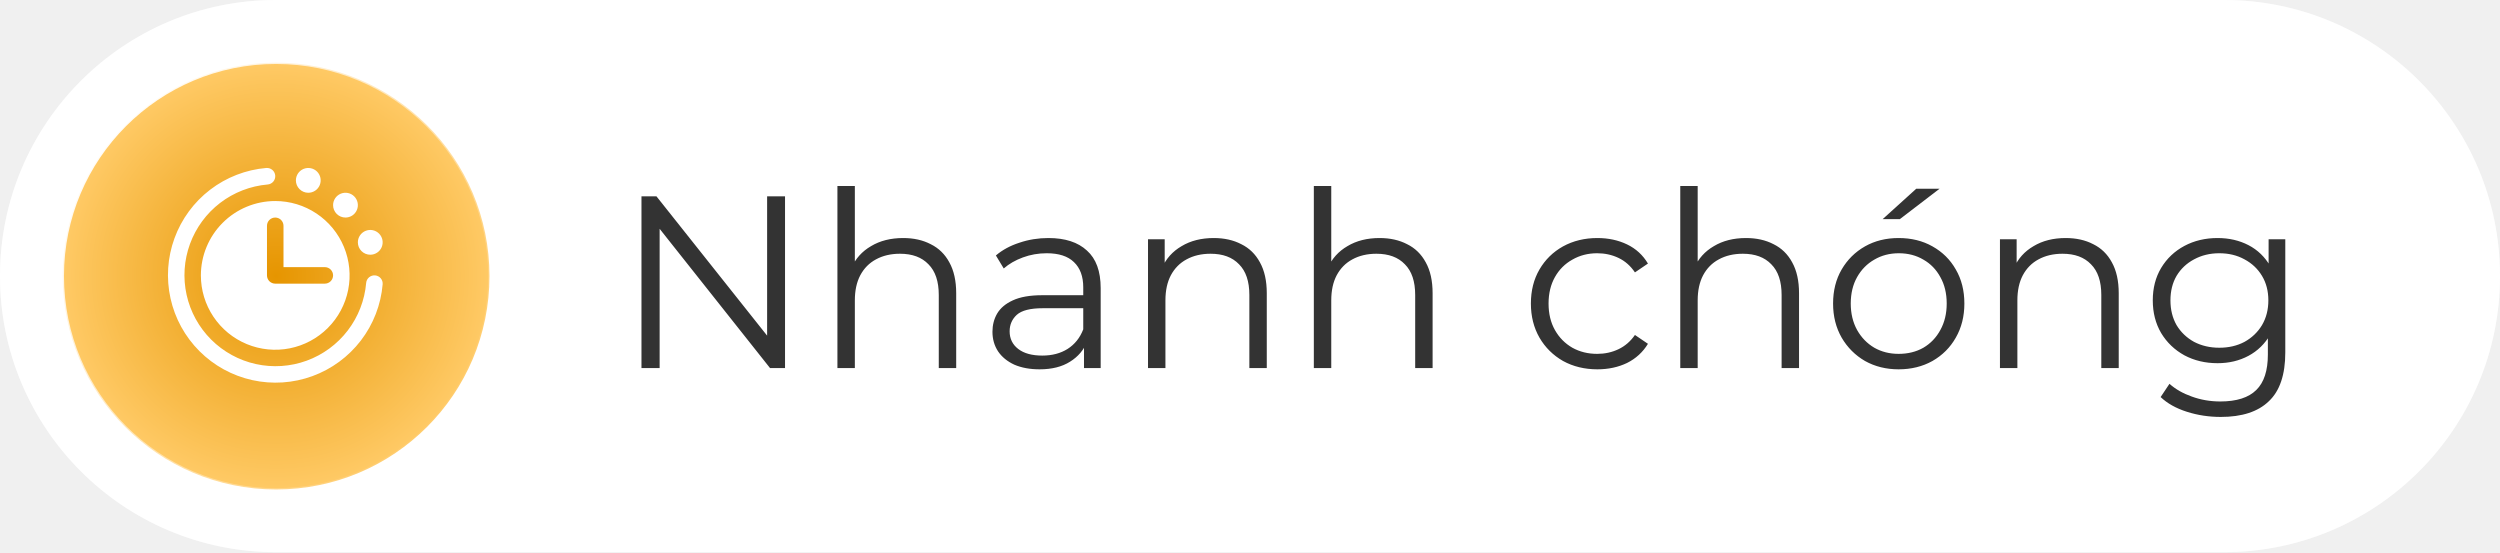
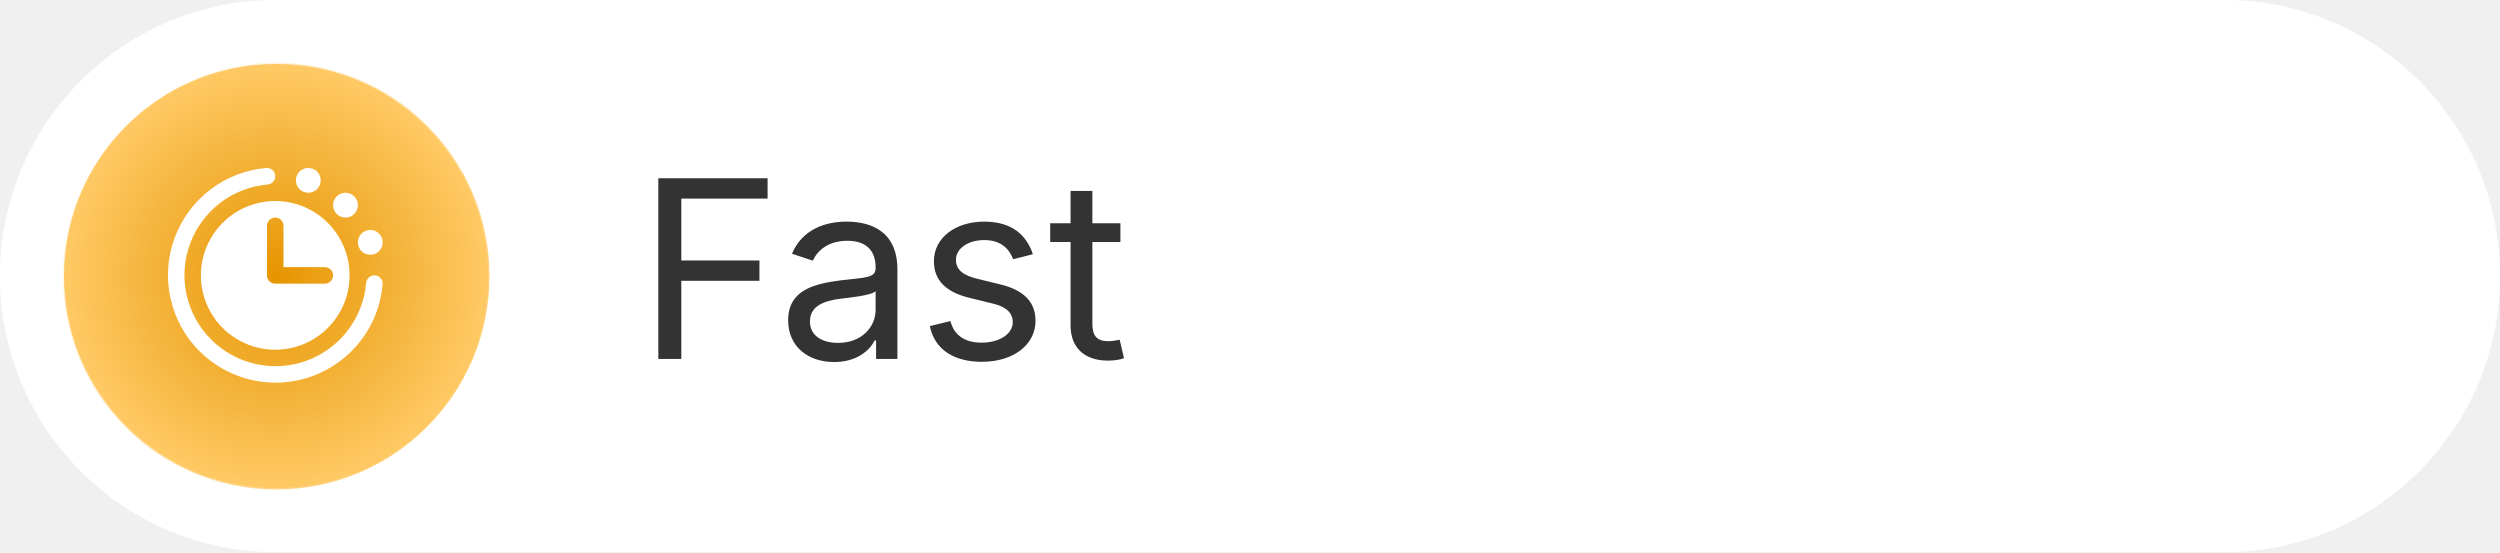
- <svg xmlns="http://www.w3.org/2000/svg" width="163" height="36" viewBox="0 0 163 36" fill="none">
-   <rect width="163" height="36" rx="18" fill="white" />
-   <rect x="0.375" y="0.375" width="162.25" height="35.25" rx="17.625" stroke="white" stroke-opacity="0.4" stroke-width="0.75" />
-   <circle cx="18" cy="18" r="13.914" fill="url(#paint0_radial_1023_7319)" stroke="url(#paint1_linear_1023_7319)" stroke-width="0.171" />
+ <svg xmlns="http://www.w3.org/2000/svg" fill="none" height="36" viewBox="0 0 163 36" width="163">
+   <rect fill="white" height="36" rx="18" width="163" />
+   <rect height="35.25" rx="17.625" stroke="white" stroke-opacity="0.4" stroke-width="0.75" width="162.25" x="0.375" y="0.375" />
+   <circle cx="18" cy="18" fill="url(#paint0_radial_1023_7319)" r="13.914" stroke="url(#paint1_linear_1023_7319)" stroke-width="0.171" />
  <path d="M23.333 15.8C23.333 15.64 23.38 15.484 23.469 15.351C23.558 15.219 23.684 15.115 23.832 15.054C23.98 14.993 24.142 14.976 24.299 15.008C24.456 15.039 24.599 15.116 24.712 15.229C24.826 15.342 24.902 15.486 24.934 15.643C24.965 15.799 24.949 15.962 24.888 16.11C24.826 16.257 24.723 16.384 24.59 16.472C24.457 16.561 24.301 16.608 24.141 16.608C23.927 16.608 23.721 16.523 23.57 16.372C23.418 16.22 23.333 16.015 23.333 15.8ZM22.525 14.184C22.685 14.184 22.841 14.137 22.974 14.048C23.107 13.959 23.21 13.833 23.271 13.685C23.333 13.537 23.349 13.375 23.317 13.218C23.286 13.062 23.209 12.918 23.096 12.805C22.983 12.691 22.839 12.614 22.683 12.583C22.526 12.552 22.363 12.568 22.215 12.629C22.068 12.691 21.942 12.794 21.853 12.927C21.764 13.06 21.717 13.216 21.717 13.376C21.717 13.59 21.802 13.796 21.953 13.947C22.105 14.099 22.311 14.184 22.525 14.184ZM24.455 17.955C24.312 17.944 24.171 17.989 24.062 18.081C23.953 18.174 23.886 18.305 23.874 18.448C23.777 19.574 23.361 20.649 22.674 21.547C21.988 22.445 21.058 23.128 19.997 23.516C18.935 23.904 17.784 23.98 16.681 23.736C15.577 23.492 14.566 22.938 13.766 22.139C12.966 21.34 12.412 20.329 12.167 19.226C11.922 18.122 11.998 16.971 12.385 15.909C12.773 14.847 13.455 13.918 14.352 13.23C15.25 12.543 16.325 12.126 17.451 12.029C17.522 12.023 17.591 12.004 17.654 11.971C17.717 11.939 17.773 11.894 17.819 11.84C17.865 11.786 17.9 11.723 17.921 11.655C17.943 11.588 17.951 11.517 17.945 11.446C17.939 11.375 17.92 11.306 17.887 11.243C17.855 11.18 17.81 11.124 17.756 11.078C17.702 11.032 17.639 10.997 17.572 10.976C17.504 10.954 17.433 10.946 17.362 10.951C16.032 11.066 14.761 11.558 13.701 12.37C12.64 13.182 11.834 14.28 11.376 15.535C10.918 16.789 10.828 18.149 11.117 19.453C11.405 20.757 12.06 21.951 13.005 22.896C13.949 23.84 15.144 24.495 16.448 24.784C17.752 25.073 19.111 24.983 20.366 24.525C21.621 24.067 22.719 23.261 23.531 22.2C24.343 21.14 24.835 19.869 24.949 18.539C24.955 18.468 24.947 18.396 24.926 18.329C24.904 18.261 24.869 18.198 24.823 18.144C24.777 18.09 24.721 18.045 24.658 18.013C24.595 17.98 24.526 17.961 24.455 17.955ZM17.945 13.107C18.904 13.107 19.842 13.391 20.639 13.924C21.437 14.457 22.058 15.214 22.425 16.1C22.792 16.986 22.888 17.961 22.701 18.901C22.514 19.842 22.052 20.706 21.374 21.384C20.696 22.062 19.832 22.524 18.891 22.711C17.951 22.898 16.976 22.802 16.09 22.435C15.204 22.068 14.447 21.447 13.914 20.649C13.381 19.852 13.097 18.914 13.097 17.955C13.098 16.67 13.609 15.437 14.518 14.528C15.427 13.619 16.66 13.108 17.945 13.107ZM17.407 17.955C17.407 18.098 17.463 18.235 17.564 18.336C17.665 18.437 17.802 18.494 17.945 18.494H21.178C21.321 18.494 21.458 18.437 21.559 18.336C21.66 18.235 21.717 18.098 21.717 17.955C21.717 17.812 21.66 17.675 21.559 17.574C21.458 17.473 21.321 17.417 21.178 17.417H18.484V14.723C18.484 14.58 18.427 14.443 18.326 14.342C18.225 14.241 18.088 14.184 17.945 14.184C17.802 14.184 17.665 14.241 17.564 14.342C17.463 14.443 17.407 14.58 17.407 14.723V17.955ZM20.1 12.568C20.26 12.568 20.416 12.52 20.549 12.432C20.682 12.343 20.786 12.217 20.847 12.069C20.908 11.921 20.924 11.759 20.893 11.602C20.862 11.445 20.785 11.301 20.672 11.188C20.559 11.075 20.415 10.998 20.258 10.967C20.101 10.936 19.939 10.952 19.791 11.013C19.643 11.074 19.517 11.178 19.428 11.311C19.34 11.444 19.292 11.6 19.292 11.76C19.292 11.974 19.377 12.18 19.529 12.331C19.68 12.483 19.886 12.568 20.1 12.568Z" fill="white" />
-   <path d="M41.824 24V12.8H42.8L50.528 22.528H50.016V12.8H51.184V24H50.208L42.496 14.272H43.008V24H41.824ZM58.888 15.52C59.57 15.52 60.168 15.653 60.68 15.92C61.202 16.176 61.608 16.571 61.896 17.104C62.194 17.637 62.344 18.309 62.344 19.12V24H61.208V19.232C61.208 18.347 60.984 17.68 60.536 17.232C60.098 16.773 59.48 16.544 58.68 16.544C58.082 16.544 57.56 16.667 57.112 16.912C56.674 17.147 56.333 17.493 56.088 17.952C55.853 18.4 55.736 18.944 55.736 19.584V24H54.6V12.128H55.736V17.904L55.512 17.472C55.778 16.864 56.205 16.389 56.792 16.048C57.378 15.696 58.077 15.52 58.888 15.52ZM70.676 24V22.144L70.628 21.84V18.736C70.628 18.021 70.425 17.472 70.02 17.088C69.626 16.704 69.034 16.512 68.244 16.512C67.7 16.512 67.183 16.603 66.692 16.784C66.201 16.965 65.785 17.205 65.444 17.504L64.932 16.656C65.359 16.293 65.871 16.016 66.468 15.824C67.066 15.621 67.695 15.52 68.356 15.52C69.444 15.52 70.281 15.792 70.868 16.336C71.466 16.869 71.764 17.685 71.764 18.784V24H70.676ZM67.78 24.08C67.151 24.08 66.602 23.979 66.132 23.776C65.674 23.563 65.322 23.275 65.076 22.912C64.831 22.539 64.708 22.112 64.708 21.632C64.708 21.195 64.809 20.8 65.012 20.448C65.225 20.085 65.567 19.797 66.036 19.584C66.516 19.36 67.156 19.248 67.956 19.248H70.852V20.096H67.988C67.177 20.096 66.612 20.24 66.292 20.528C65.983 20.816 65.828 21.173 65.828 21.6C65.828 22.08 66.015 22.464 66.388 22.752C66.761 23.04 67.284 23.184 67.956 23.184C68.596 23.184 69.145 23.04 69.604 22.752C70.073 22.453 70.415 22.027 70.628 21.472L70.884 22.256C70.671 22.811 70.297 23.253 69.764 23.584C69.242 23.915 68.58 24.08 67.78 24.08ZM79.138 15.52C79.82 15.52 80.418 15.653 80.93 15.92C81.452 16.176 81.858 16.571 82.146 17.104C82.444 17.637 82.594 18.309 82.594 19.12V24H81.458V19.232C81.458 18.347 81.234 17.68 80.786 17.232C80.348 16.773 79.73 16.544 78.93 16.544C78.332 16.544 77.81 16.667 77.362 16.912C76.924 17.147 76.583 17.493 76.338 17.952C76.103 18.4 75.986 18.944 75.986 19.584V24H74.85V15.6H75.938V17.904L75.762 17.472C76.028 16.864 76.455 16.389 77.042 16.048C77.628 15.696 78.327 15.52 79.138 15.52ZM89.95 15.52C90.633 15.52 91.23 15.653 91.742 15.92C92.265 16.176 92.67 16.571 92.958 17.104C93.257 17.637 93.406 18.309 93.406 19.12V24H92.27V19.232C92.27 18.347 92.046 17.68 91.598 17.232C91.161 16.773 90.542 16.544 89.742 16.544C89.145 16.544 88.622 16.667 88.174 16.912C87.737 17.147 87.395 17.493 87.15 17.952C86.915 18.4 86.798 18.944 86.798 19.584V24H85.662V12.128H86.798V17.904L86.574 17.472C86.841 16.864 87.267 16.389 87.854 16.048C88.441 15.696 89.139 15.52 89.95 15.52ZM104.15 24.08C103.318 24.08 102.571 23.899 101.91 23.536C101.259 23.163 100.747 22.656 100.374 22.016C100.001 21.365 99.814 20.624 99.814 19.792C99.814 18.949 100.001 18.208 100.374 17.568C100.747 16.928 101.259 16.427 101.91 16.064C102.571 15.701 103.318 15.52 104.15 15.52C104.865 15.52 105.51 15.659 106.086 15.936C106.662 16.213 107.115 16.629 107.446 17.184L106.598 17.76C106.31 17.333 105.953 17.019 105.526 16.816C105.099 16.613 104.635 16.512 104.134 16.512C103.537 16.512 102.998 16.651 102.518 16.928C102.038 17.195 101.659 17.573 101.382 18.064C101.105 18.555 100.966 19.131 100.966 19.792C100.966 20.453 101.105 21.029 101.382 21.52C101.659 22.011 102.038 22.395 102.518 22.672C102.998 22.939 103.537 23.072 104.134 23.072C104.635 23.072 105.099 22.971 105.526 22.768C105.953 22.565 106.31 22.256 106.598 21.84L107.446 22.416C107.115 22.96 106.662 23.376 106.086 23.664C105.51 23.941 104.865 24.08 104.15 24.08ZM113.841 15.52C114.523 15.52 115.121 15.653 115.633 15.92C116.155 16.176 116.561 16.571 116.849 17.104C117.147 17.637 117.297 18.309 117.297 19.12V24H116.161V19.232C116.161 18.347 115.937 17.68 115.489 17.232C115.051 16.773 114.433 16.544 113.633 16.544C113.035 16.544 112.513 16.667 112.065 16.912C111.627 17.147 111.286 17.493 111.041 17.952C110.806 18.4 110.689 18.944 110.689 19.584V24H109.553V12.128H110.689V17.904L110.465 17.472C110.731 16.864 111.158 16.389 111.745 16.048C112.331 15.696 113.03 15.52 113.841 15.52ZM123.789 24.08C122.979 24.08 122.248 23.899 121.597 23.536C120.957 23.163 120.451 22.656 120.077 22.016C119.704 21.365 119.517 20.624 119.517 19.792C119.517 18.949 119.704 18.208 120.077 17.568C120.451 16.928 120.957 16.427 121.597 16.064C122.237 15.701 122.968 15.52 123.789 15.52C124.621 15.52 125.357 15.701 125.997 16.064C126.648 16.427 127.155 16.928 127.517 17.568C127.891 18.208 128.077 18.949 128.077 19.792C128.077 20.624 127.891 21.365 127.517 22.016C127.155 22.656 126.648 23.163 125.997 23.536C125.347 23.899 124.611 24.08 123.789 24.08ZM123.789 23.072C124.397 23.072 124.936 22.939 125.405 22.672C125.875 22.395 126.243 22.011 126.509 21.52C126.787 21.019 126.925 20.443 126.925 19.792C126.925 19.131 126.787 18.555 126.509 18.064C126.243 17.573 125.875 17.195 125.405 16.928C124.936 16.651 124.403 16.512 123.805 16.512C123.208 16.512 122.675 16.651 122.205 16.928C121.736 17.195 121.363 17.573 121.085 18.064C120.808 18.555 120.669 19.131 120.669 19.792C120.669 20.443 120.808 21.019 121.085 21.52C121.363 22.011 121.736 22.395 122.205 22.672C122.675 22.939 123.203 23.072 123.789 23.072ZM122.749 14.288L124.941 12.304H126.461L123.869 14.288H122.749ZM134.685 15.52C135.367 15.52 135.965 15.653 136.477 15.92C136.999 16.176 137.405 16.571 137.693 17.104C137.991 17.637 138.141 18.309 138.141 19.12V24H137.005V19.232C137.005 18.347 136.781 17.68 136.333 17.232C135.895 16.773 135.277 16.544 134.477 16.544C133.879 16.544 133.357 16.667 132.909 16.912C132.471 17.147 132.13 17.493 131.885 17.952C131.65 18.4 131.533 18.944 131.533 19.584V24H130.397V15.6H131.485V17.904L131.309 17.472C131.575 16.864 132.002 16.389 132.589 16.048C133.175 15.696 133.874 15.52 134.685 15.52ZM144.793 27.184C144.025 27.184 143.289 27.072 142.585 26.848C141.881 26.624 141.31 26.304 140.873 25.888L141.449 25.024C141.844 25.376 142.329 25.653 142.905 25.856C143.492 26.069 144.11 26.176 144.761 26.176C145.828 26.176 146.612 25.925 147.113 25.424C147.614 24.933 147.865 24.165 147.865 23.12V21.024L148.025 19.584L147.913 18.144V15.6H149.001V22.976C149.001 24.427 148.644 25.488 147.929 26.16C147.225 26.843 146.18 27.184 144.793 27.184ZM144.585 23.68C143.785 23.68 143.065 23.509 142.425 23.168C141.785 22.816 141.278 22.331 140.905 21.712C140.542 21.093 140.361 20.384 140.361 19.584C140.361 18.784 140.542 18.08 140.905 17.472C141.278 16.853 141.785 16.373 142.425 16.032C143.065 15.691 143.785 15.52 144.585 15.52C145.332 15.52 146.004 15.675 146.601 15.984C147.198 16.293 147.673 16.752 148.025 17.36C148.377 17.968 148.553 18.709 148.553 19.584C148.553 20.459 148.377 21.2 148.025 21.808C147.673 22.416 147.198 22.88 146.601 23.2C146.004 23.52 145.332 23.68 144.585 23.68ZM144.697 22.672C145.316 22.672 145.865 22.544 146.345 22.288C146.825 22.021 147.204 21.659 147.481 21.2C147.758 20.731 147.897 20.192 147.897 19.584C147.897 18.976 147.758 18.443 147.481 17.984C147.204 17.525 146.825 17.168 146.345 16.912C145.865 16.645 145.316 16.512 144.697 16.512C144.089 16.512 143.54 16.645 143.049 16.912C142.569 17.168 142.19 17.525 141.913 17.984C141.646 18.443 141.513 18.976 141.513 19.584C141.513 20.192 141.646 20.731 141.913 21.2C142.19 21.659 142.569 22.021 143.049 22.288C143.54 22.544 144.089 22.672 144.697 22.672Z" fill="#333333" />
+   <text fill="#333333" font-family="Inter, 'Segoe UI', Arial, sans-serif" font-size="16.2" font-weight="400" letter-spacing="0" x="41.5" y="23.4">Fast</text>
  <defs>
-     <radialGradient id="paint0_radial_1023_7319" cx="0" cy="0" r="1" gradientUnits="userSpaceOnUse" gradientTransform="translate(18 18) rotate(90) scale(14)">
+     <radialGradient cx="0" cy="0" gradientTransform="translate(18 18) rotate(90) scale(14)" gradientUnits="userSpaceOnUse" id="paint0_radial_1023_7319" r="1">
      <stop stop-color="#E69500" />
      <stop offset="1" stop-color="#FFCA66" />
    </radialGradient>
-     <linearGradient id="paint1_linear_1023_7319" x1="4.54" y1="9.939" x2="37.532" y2="36.007" gradientUnits="userSpaceOnUse">
+     <linearGradient gradientUnits="userSpaceOnUse" id="paint1_linear_1023_7319" x1="4.54" x2="37.532" y1="9.939" y2="36.007">
      <stop stop-color="white" />
      <stop offset="0.734" stop-color="white" stop-opacity="0" />
    </linearGradient>
  </defs>
</svg>
